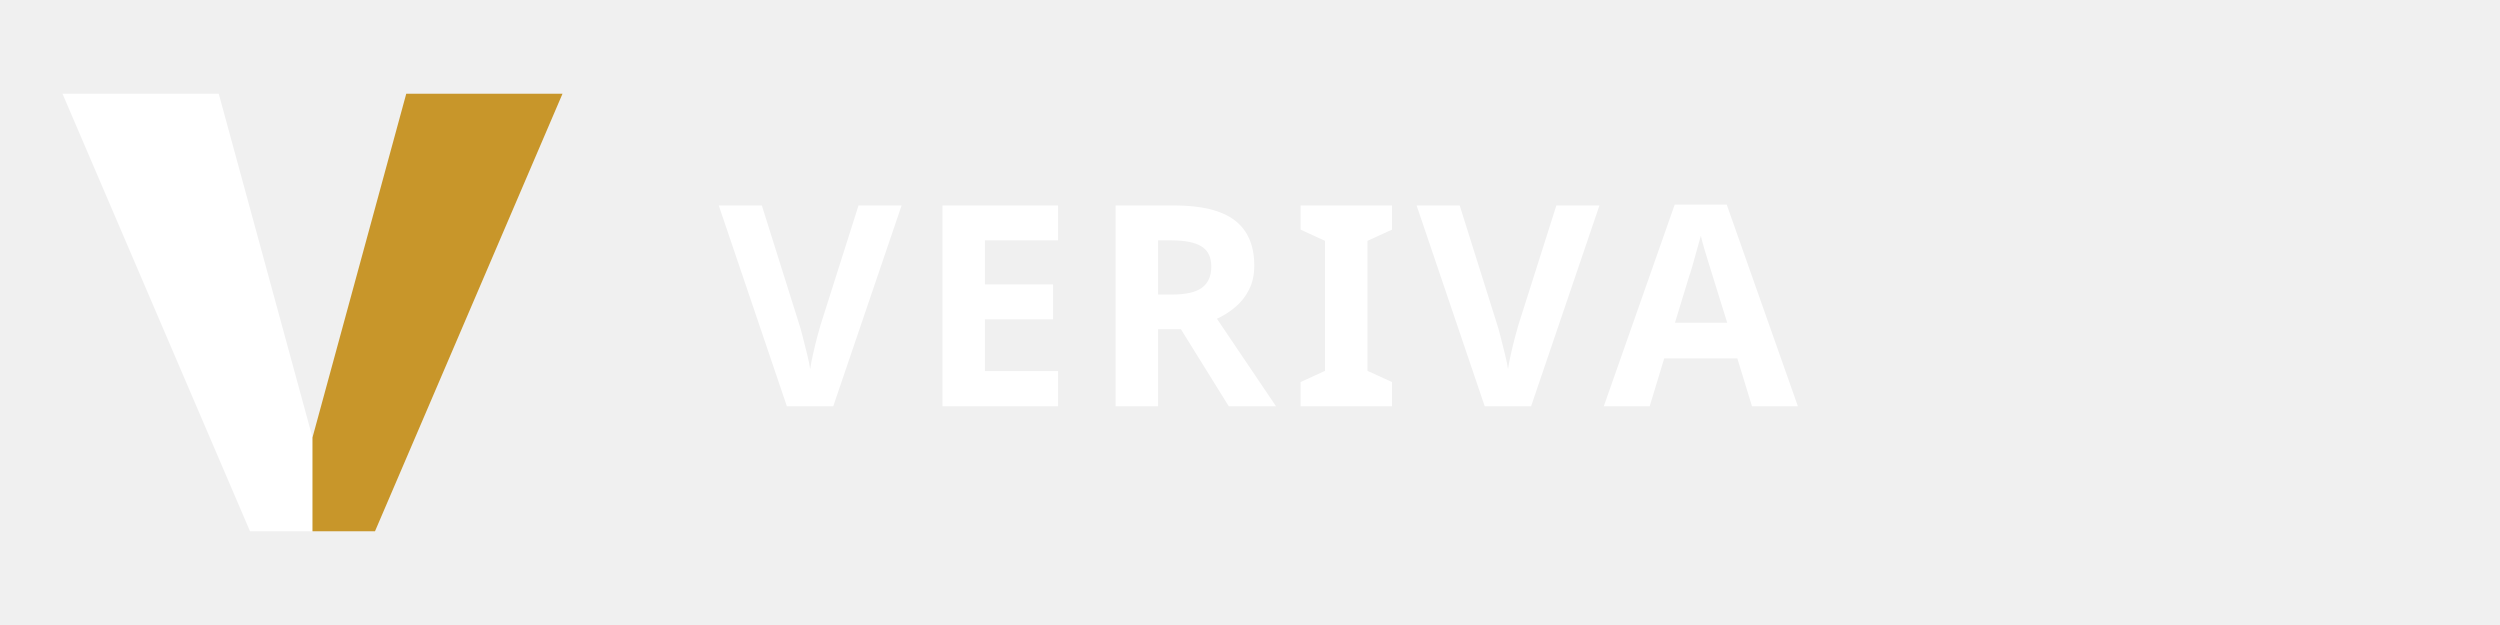
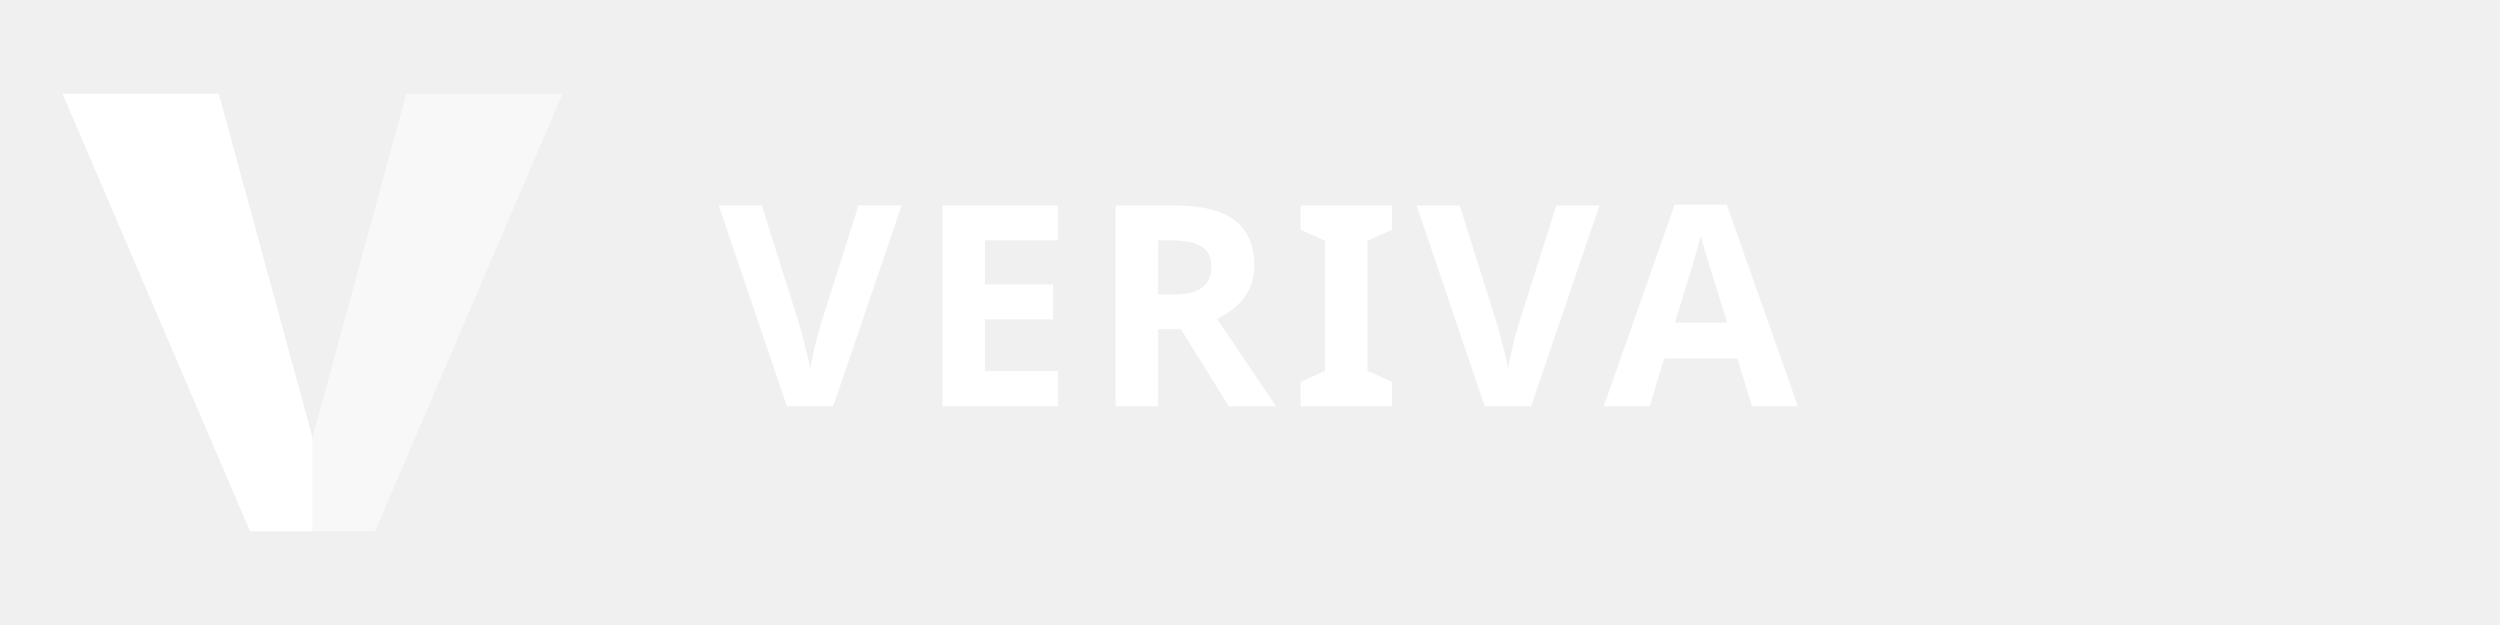
<svg xmlns="http://www.w3.org/2000/svg" viewBox="0 0 320 80" role="img" aria-label="Veriva">
  <g>
    <path d="M 8 12 L 28 12 L 40 56 L 40 68 L 32 68 Z" fill="#ffffff" />
-     <path d="M 40 56 L 52 12 L 72 12 L 48 68 L 40 68 Z" fill="#c8962a" />
+     <path d="M 40 56 L 52 12 L 72 12 L 48 68 L 40 68 Z" fill="rgba(255,255,255,0.5)" />
  </g>
  <text x="92" y="52" font-family="Syne, system-ui, sans-serif" font-size="36" font-weight="800" letter-spacing="2" fill="#ffffff">VERIVA</text>
</svg>
